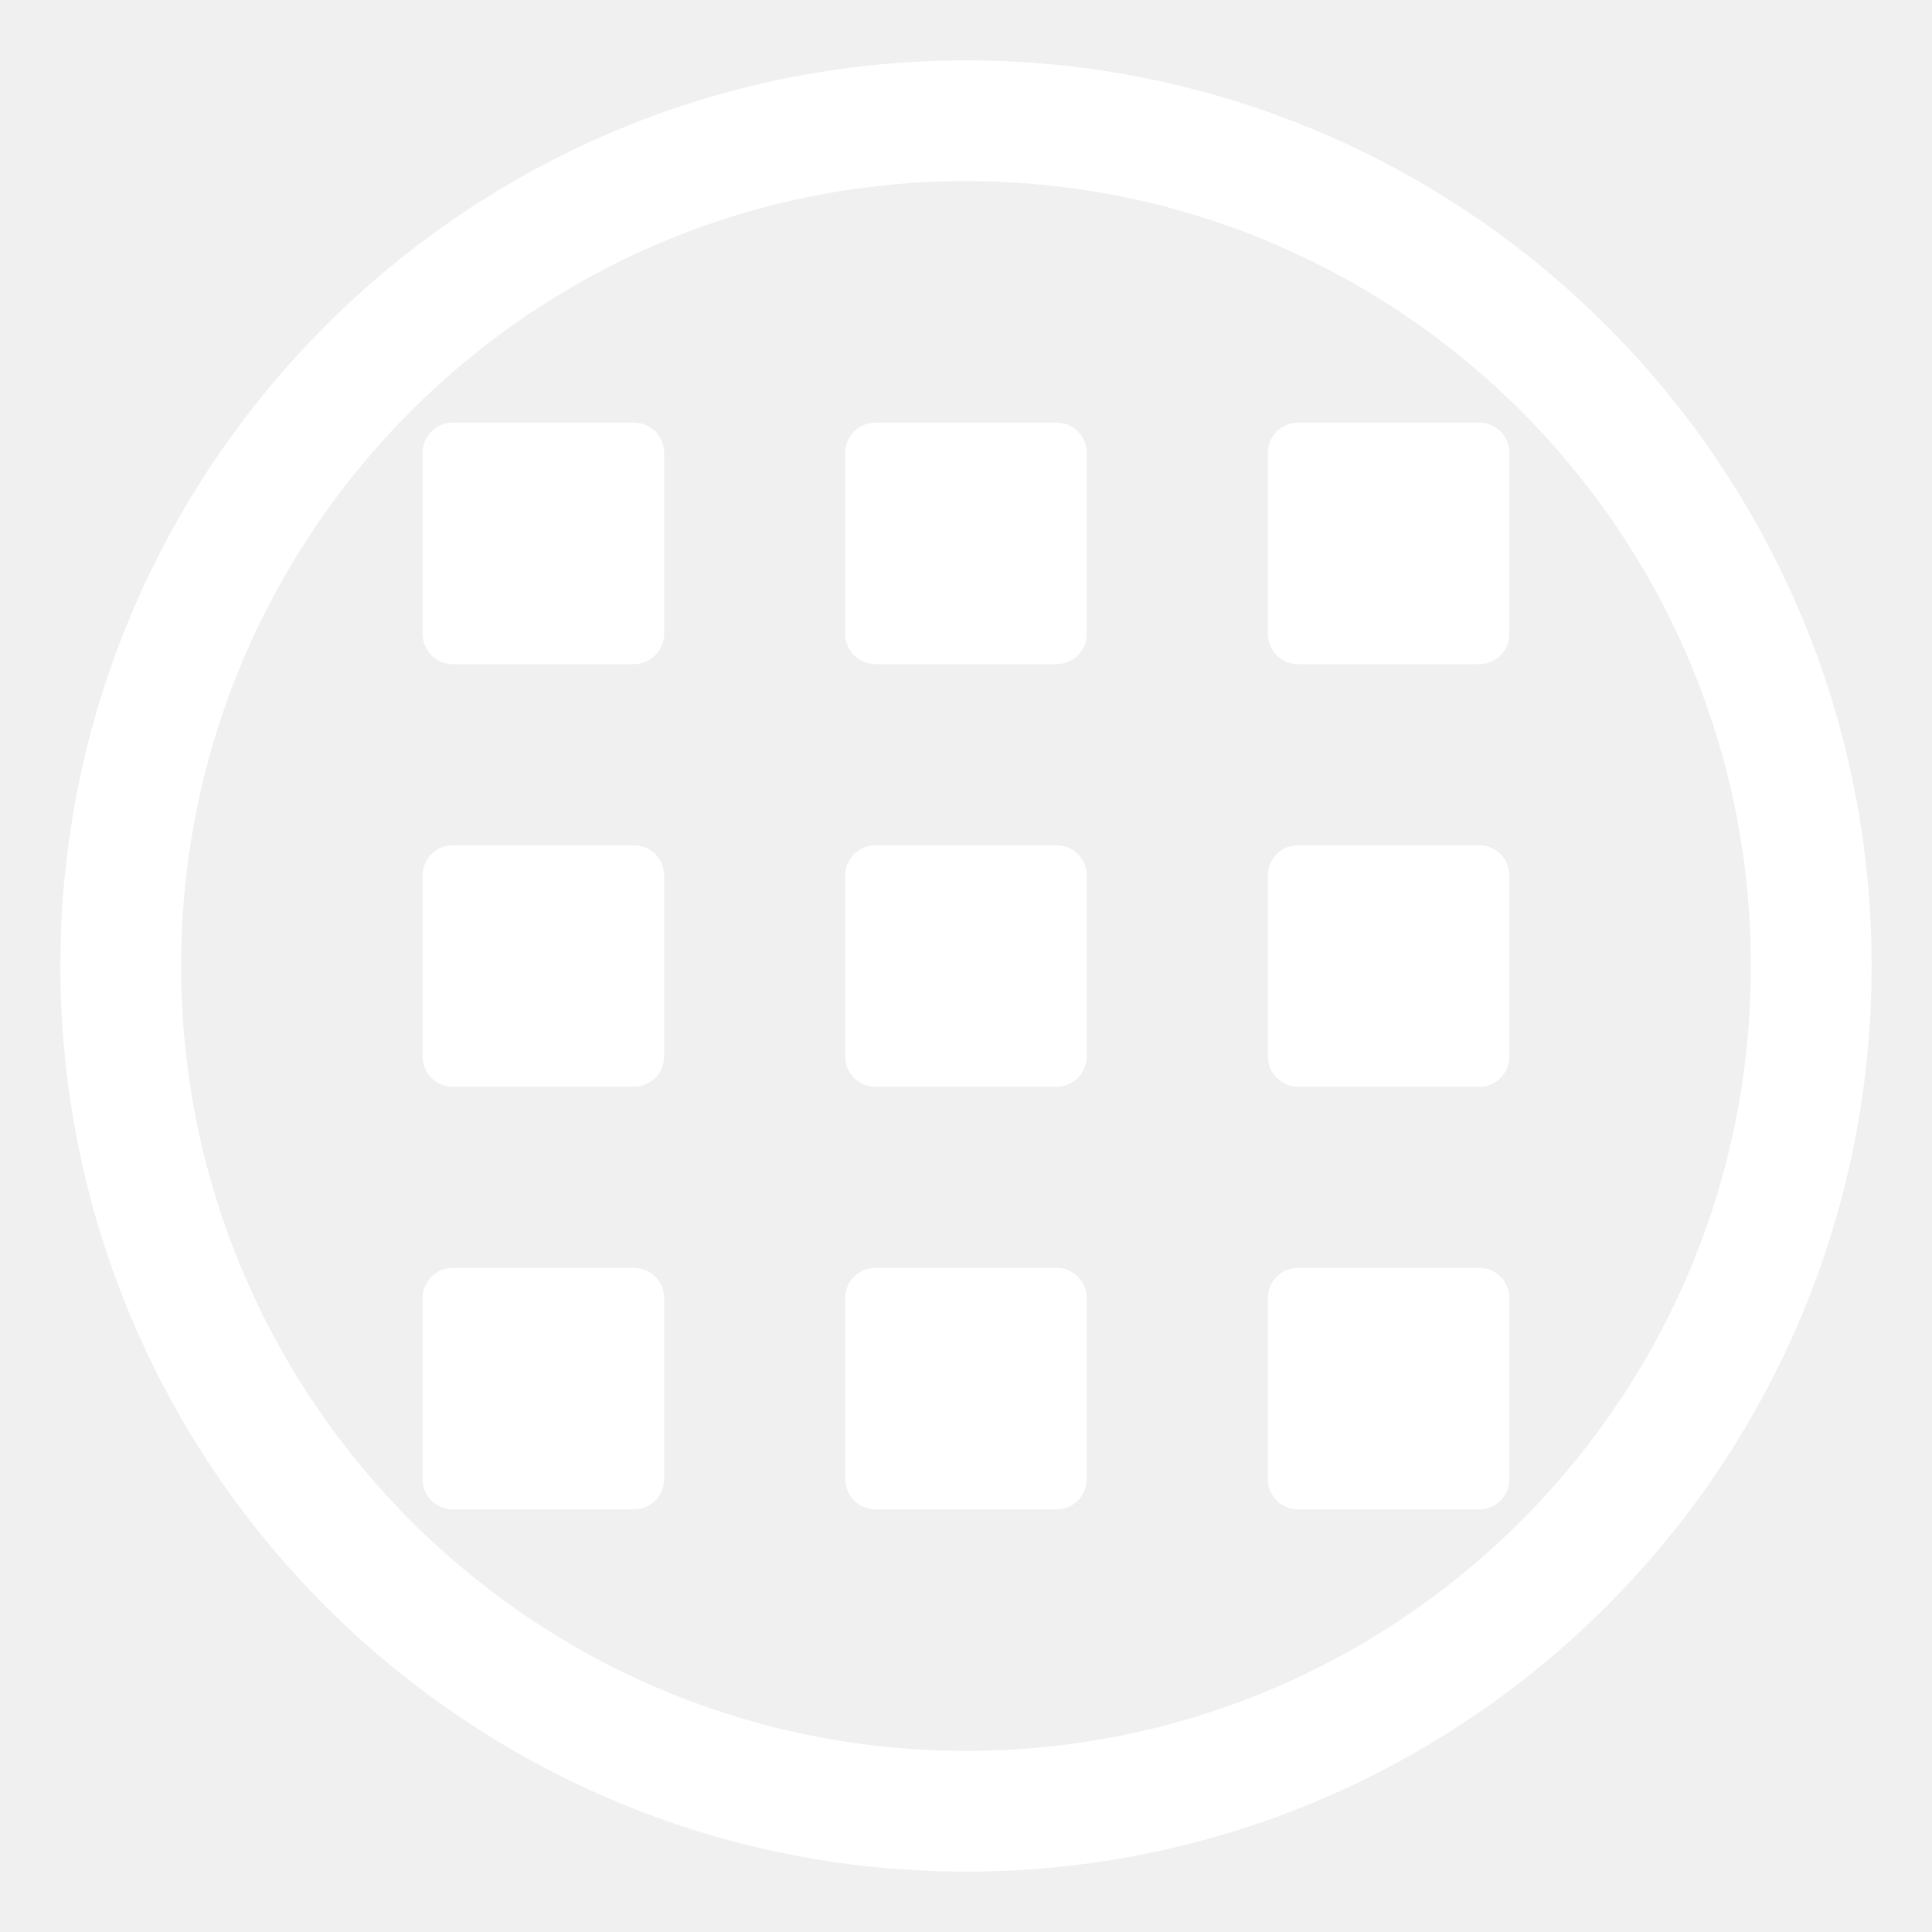
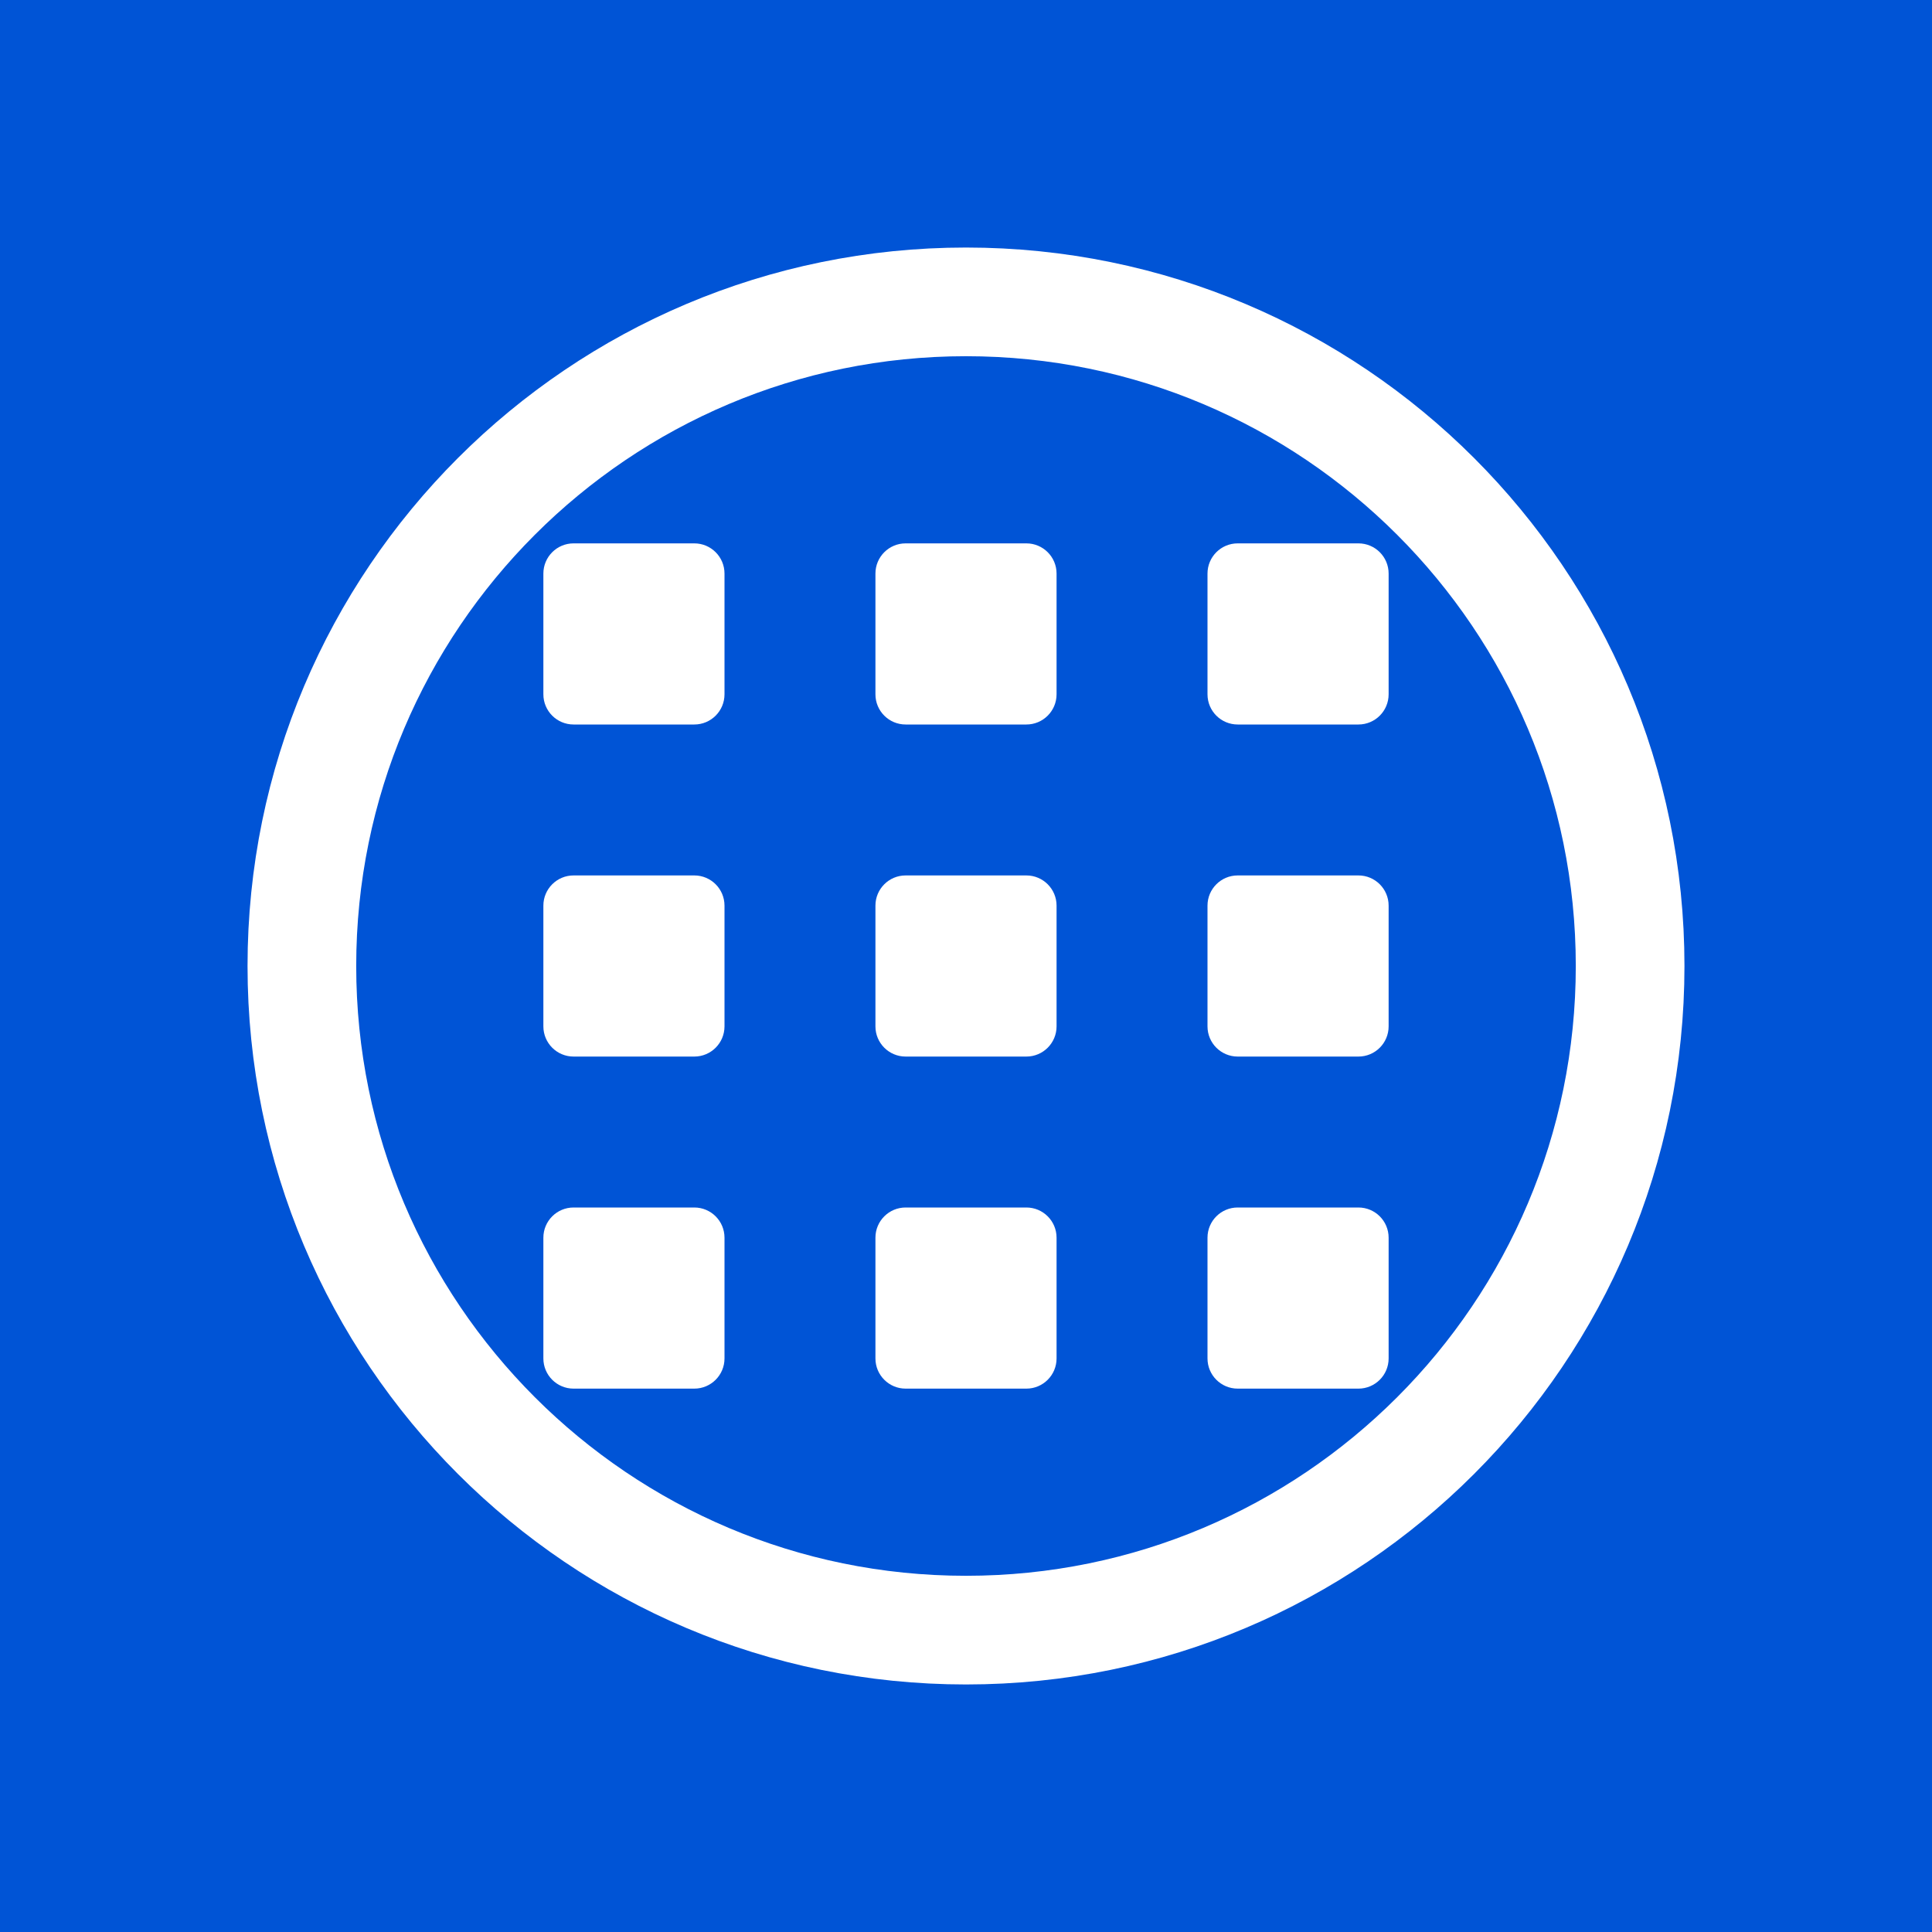
<svg xmlns="http://www.w3.org/2000/svg" viewBox="0 0 32 32">
-   <circle cx="16" cy="16" r="14" fill="none" stroke="#ffffff" stroke-width="2" />
-   <rect x="7" y="7" width="4" height="4" rx="0.5" fill="#ffffff" />
-   <rect x="14" y="7" width="4" height="4" rx="0.5" fill="#ffffff" />
-   <rect x="21" y="7" width="4" height="4" rx="0.5" fill="#ffffff" />
-   <rect x="7" y="14" width="4" height="4" rx="0.5" fill="#ffffff" />
-   <rect x="14" y="14" width="4" height="4" rx="0.5" fill="#ffffff" />
-   <rect x="21" y="14" width="4" height="4" rx="0.5" fill="#ffffff" />
-   <rect x="7" y="21" width="4" height="4" rx="0.5" fill="#ffffff" />
-   <rect x="14" y="21" width="4" height="4" rx="0.5" fill="#ffffff" />
-   <rect x="21" y="21" width="4" height="4" rx="0.5" fill="#ffffff" />
+   <rect x="0" y="0" width="32" height="32" fill="#0054d6" />
+   <circle cx="16" cy="16" r="11" fill="none" stroke="#ffffff" stroke-width="1.8" />
+   <g fill="#ffffff">
+     <rect x="9" y="9" width="3" height="3" rx="0.5" />
+     <rect x="14.5" y="9" width="3" height="3" rx="0.5" />
+     <rect x="20" y="9" width="3" height="3" rx="0.5" />
+     <rect x="9" y="14.5" width="3" height="3" rx="0.5" />
+     <rect x="14.5" y="14.5" width="3" height="3" rx="0.5" />
+     <rect x="20" y="14.5" width="3" height="3" rx="0.5" />
+     <rect x="9" y="20" width="3" height="3" rx="0.5" />
+     <rect x="14.5" y="20" width="3" height="3" rx="0.5" />
+     <rect x="20" y="20" width="3" height="3" rx="0.5" />
+   </g>
</svg>
